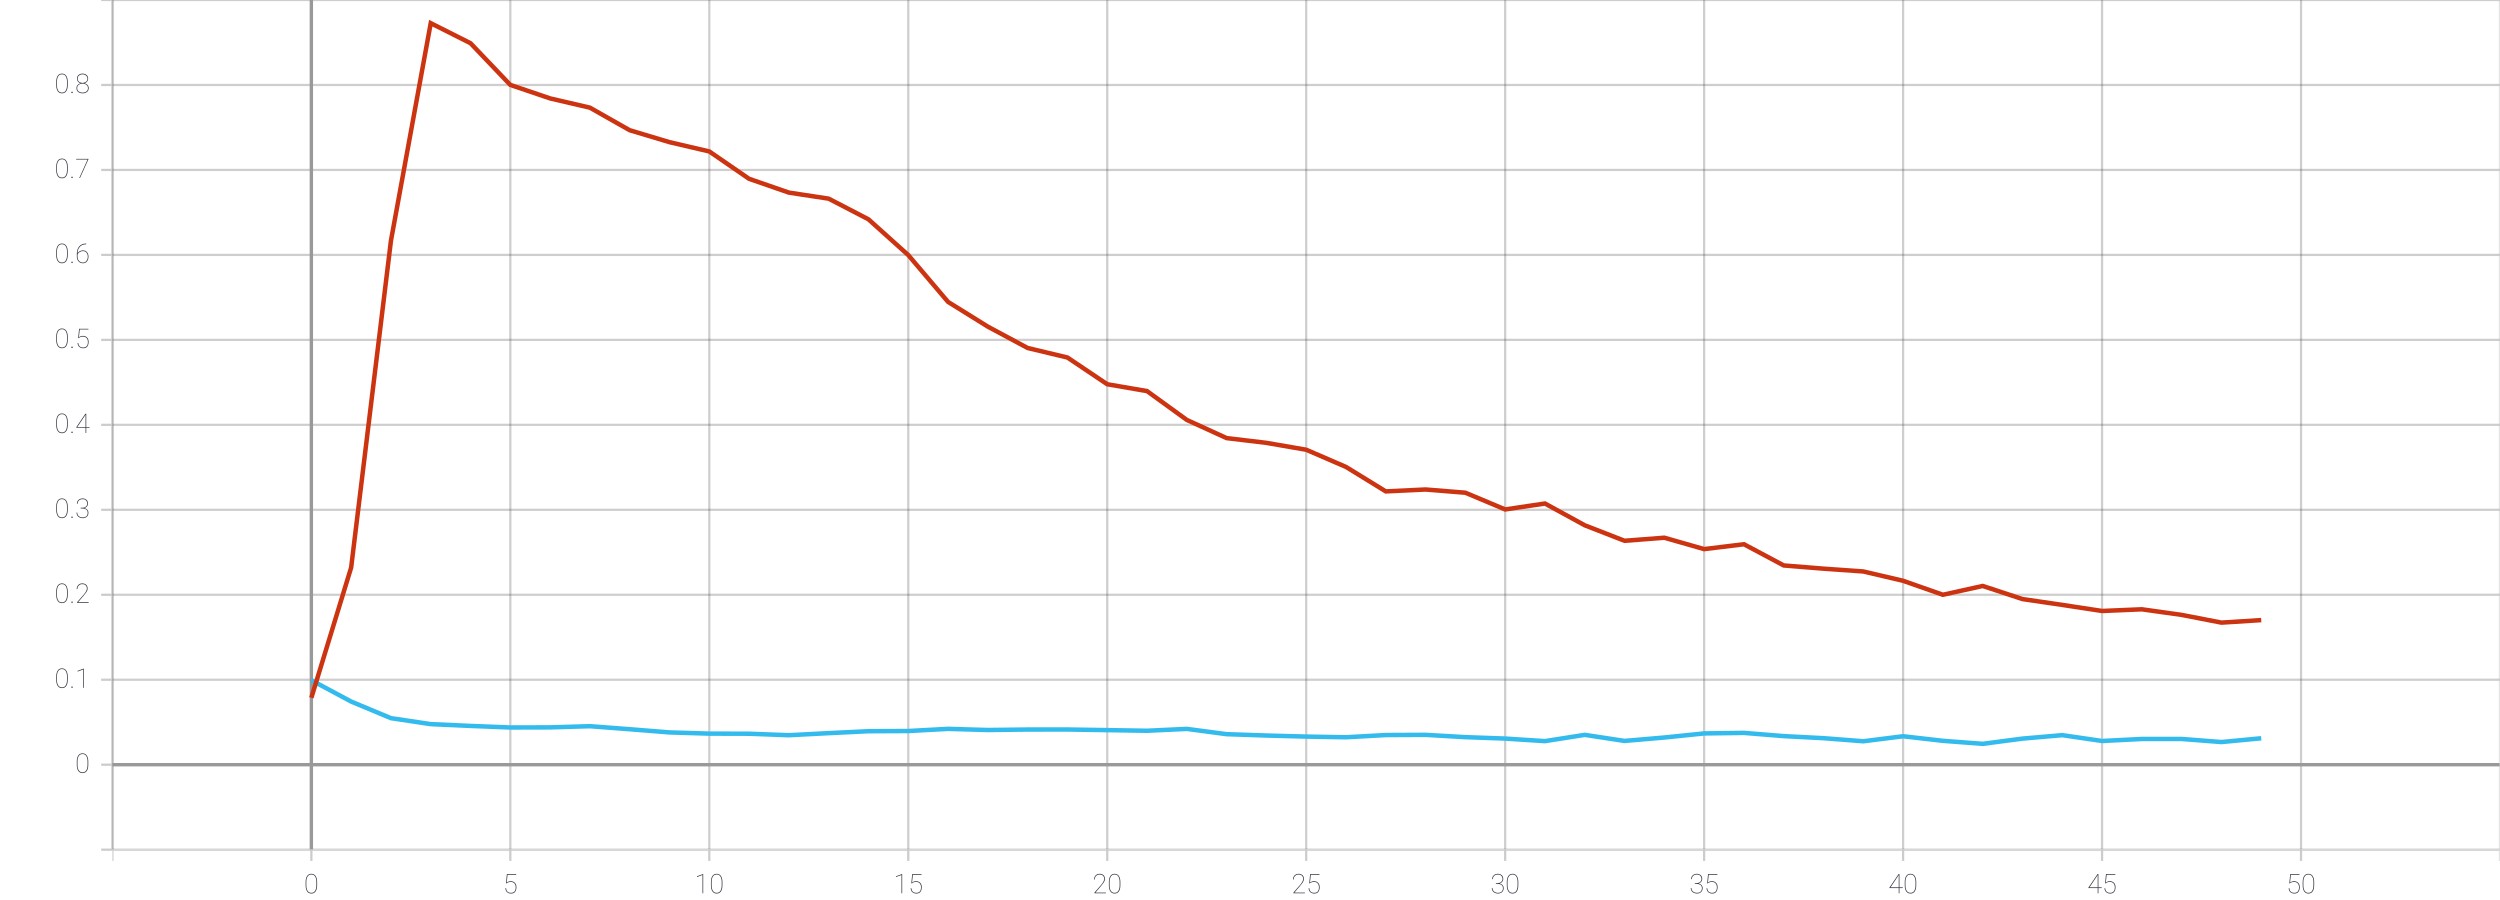
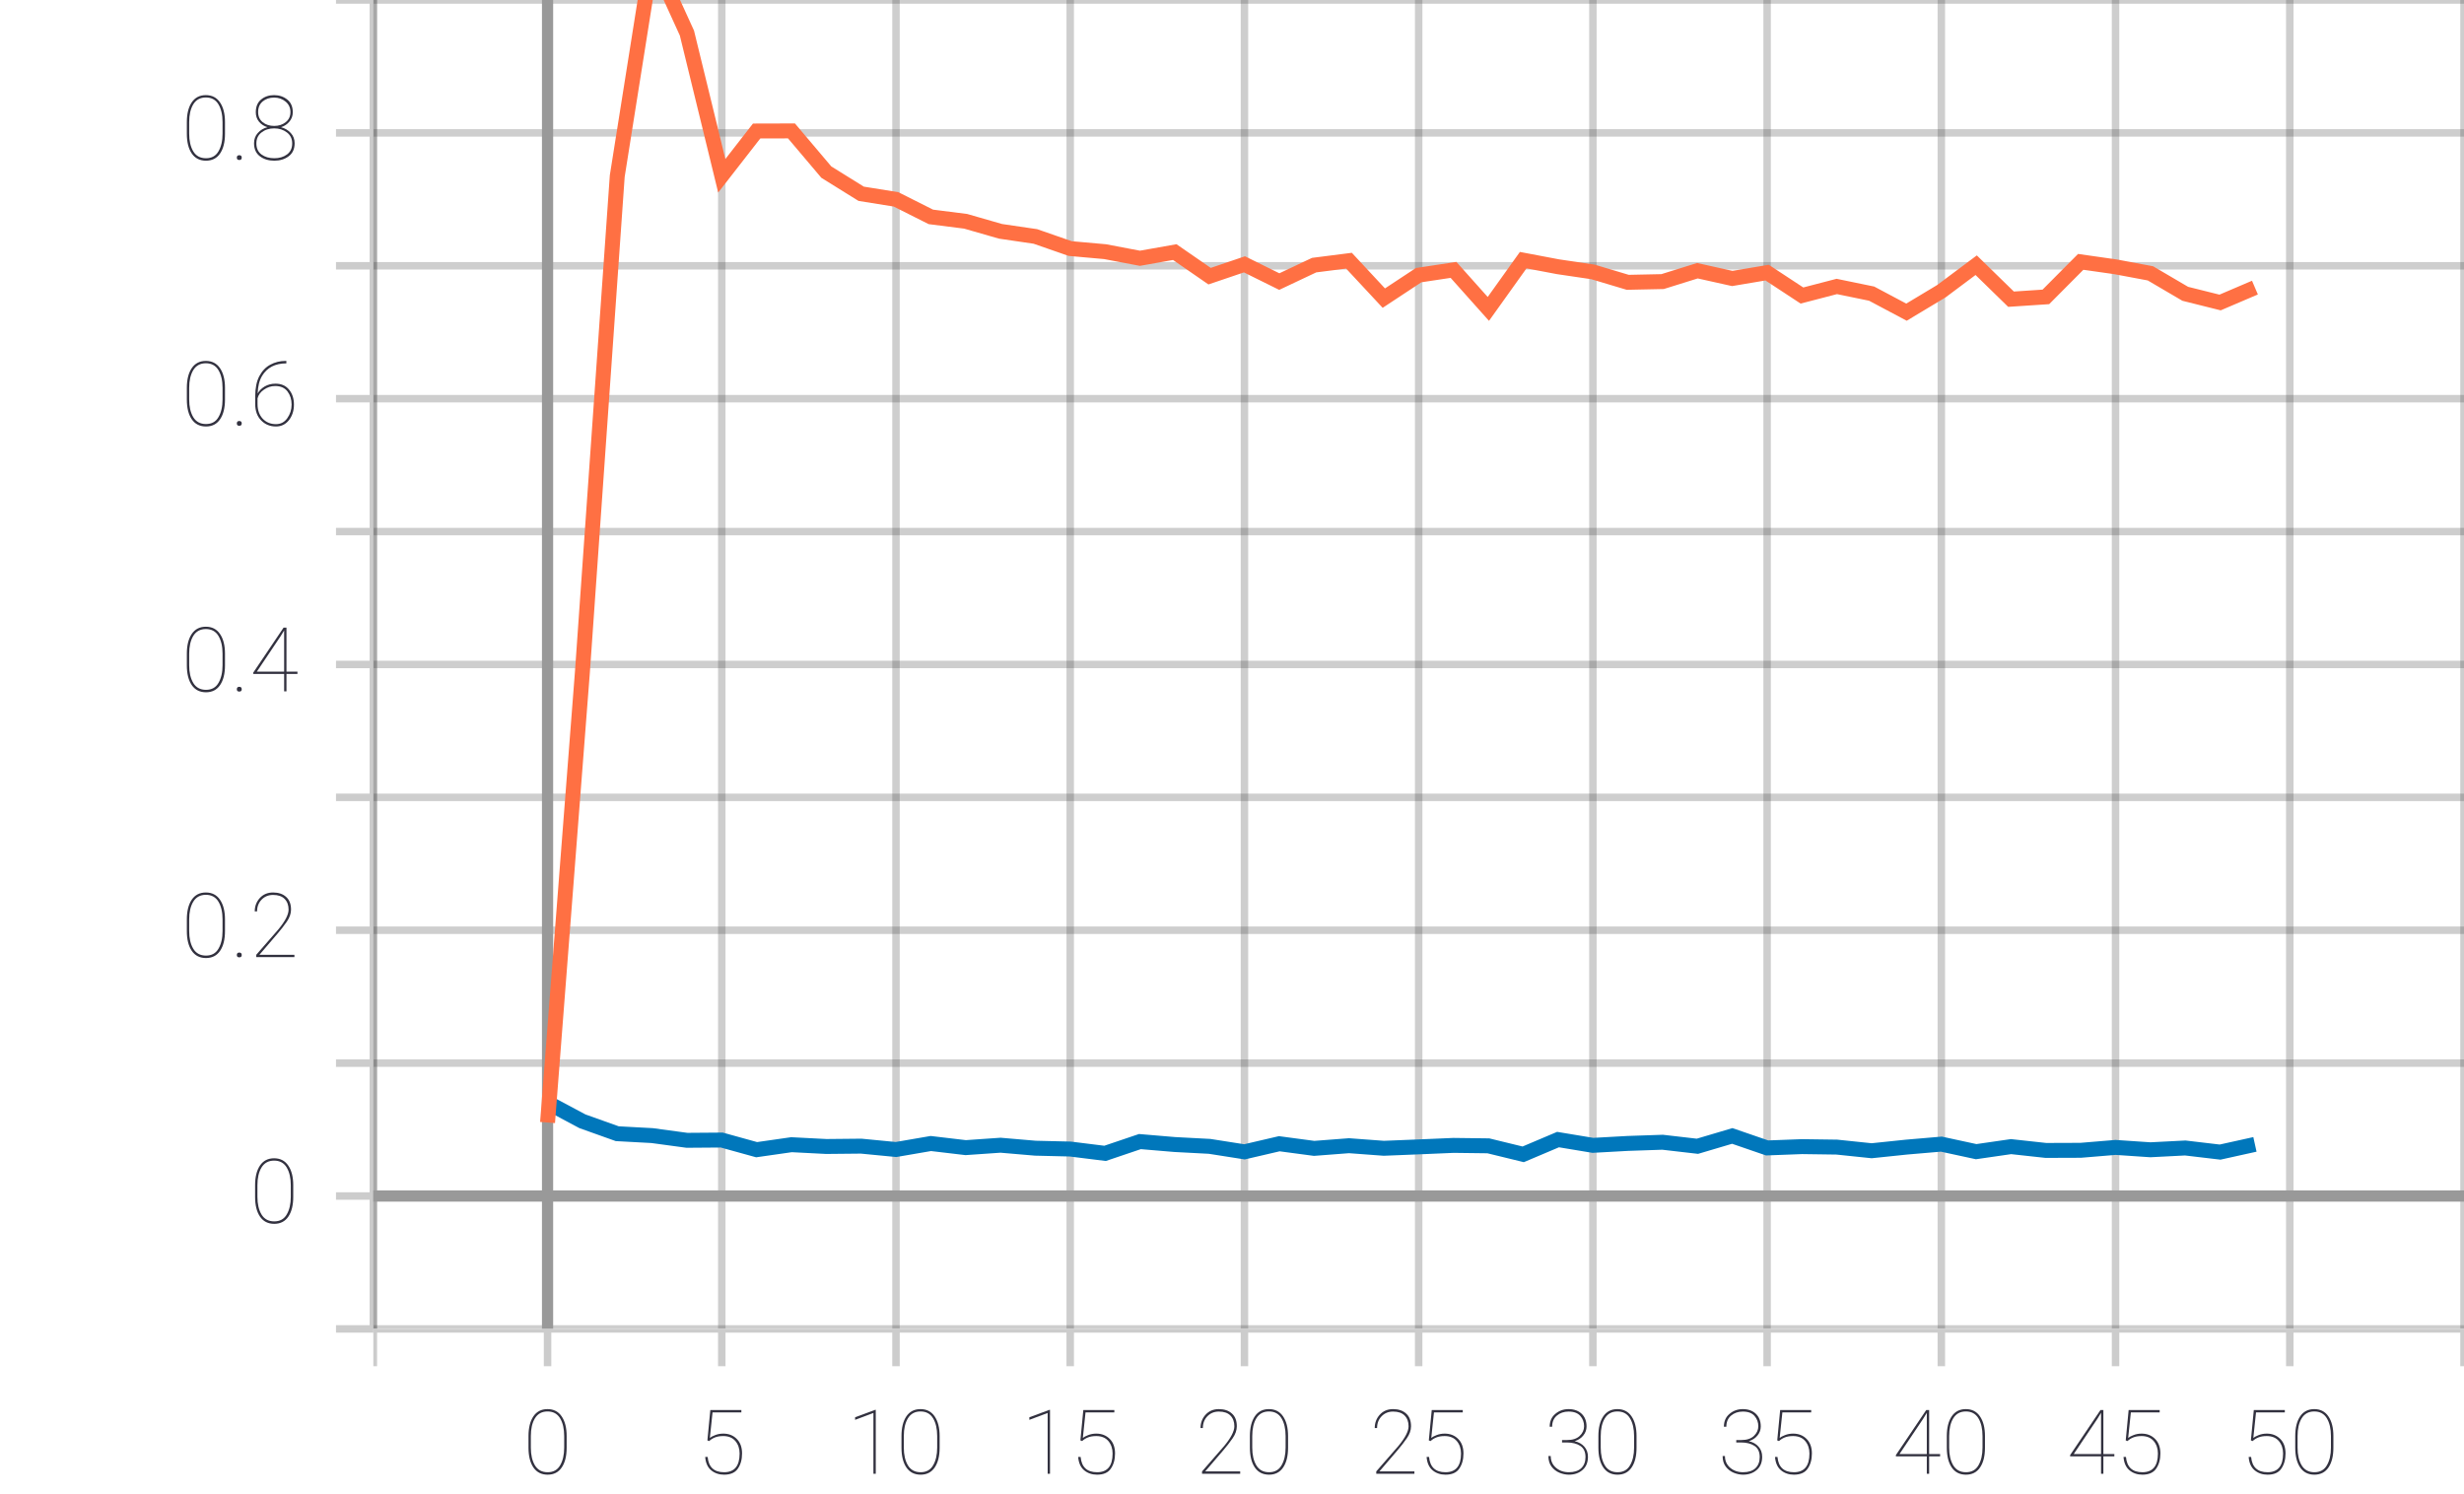
- <svg xmlns="http://www.w3.org/2000/svg" viewBox="0 0 1112.2 400">
+ <svg xmlns="http://www.w3.org/2000/svg" viewBox="0 0 330 200">
  <g>
    <g>
      <g>
        <g>
          <g>
-             <line x1="50" y1="378" x2="45" y2="378" style="visibility: inherit;" fill="rgb(0, 0, 0)" stroke="rgb(204, 204, 204)" stroke-width="1px" />
-             <line x1="50" y1="340.2" x2="45" y2="340.2" style="visibility: inherit;" fill="rgb(0, 0, 0)" stroke="rgb(204, 204, 204)" stroke-width="1px" />
-             <line x1="50" y1="302.4" x2="45" y2="302.4" style="visibility: inherit;" fill="rgb(0, 0, 0)" stroke="rgb(204, 204, 204)" stroke-width="1px" />
-             <line x1="50" y1="264.6" x2="45" y2="264.6" style="visibility: inherit;" fill="rgb(0, 0, 0)" stroke="rgb(204, 204, 204)" stroke-width="1px" />
-             <line x1="50" y1="226.8" x2="45" y2="226.8" style="visibility: inherit;" fill="rgb(0, 0, 0)" stroke="rgb(204, 204, 204)" stroke-width="1px" />
-             <line x1="50" y1="189" x2="45" y2="189" style="visibility: inherit;" fill="rgb(0, 0, 0)" stroke="rgb(204, 204, 204)" stroke-width="1px" />
-             <line x1="50" y1="151.2" x2="45" y2="151.2" style="visibility: inherit;" fill="rgb(0, 0, 0)" stroke="rgb(204, 204, 204)" stroke-width="1px" />
-             <line x1="50" y1="113.4" x2="45" y2="113.4" style="visibility: inherit;" fill="rgb(0, 0, 0)" stroke="rgb(204, 204, 204)" stroke-width="1px" />
-             <line x1="50" y1="75.6" x2="45" y2="75.6" style="visibility: inherit;" fill="rgb(0, 0, 0)" stroke="rgb(204, 204, 204)" stroke-width="1px" />
-             <line x1="50" y1="37.8" x2="45" y2="37.8" style="visibility: inherit;" fill="rgb(0, 0, 0)" stroke="rgb(204, 204, 204)" stroke-width="1px" />
+             <line x1="50" y1="178" x2="45" y2="178" style="visibility: inherit;" fill="rgb(0, 0, 0)" stroke="rgb(204, 204, 204)" stroke-width="1px" />
+             <line x1="50" y1="160.2" x2="45" y2="160.2" style="visibility: inherit;" fill="rgb(0, 0, 0)" stroke="rgb(204, 204, 204)" stroke-width="1px" />
+             <line x1="50" y1="142.4" x2="45" y2="142.4" style="visibility: inherit;" fill="rgb(0, 0, 0)" stroke="rgb(204, 204, 204)" stroke-width="1px" />
+             <line x1="50" y1="124.6" x2="45" y2="124.6" style="visibility: inherit;" fill="rgb(0, 0, 0)" stroke="rgb(204, 204, 204)" stroke-width="1px" />
+             <line x1="50" y1="106.8" x2="45" y2="106.8" style="visibility: inherit;" fill="rgb(0, 0, 0)" stroke="rgb(204, 204, 204)" stroke-width="1px" />
+             <line x1="50" y1="89" x2="45" y2="89" style="visibility: inherit;" fill="rgb(0, 0, 0)" stroke="rgb(204, 204, 204)" stroke-width="1px" />
+             <line x1="50" y1="71.2" x2="45" y2="71.2" style="visibility: inherit;" fill="rgb(0, 0, 0)" stroke="rgb(204, 204, 204)" stroke-width="1px" />
+             <line x1="50" y1="53.4" x2="45" y2="53.4" style="visibility: inherit;" fill="rgb(0, 0, 0)" stroke="rgb(204, 204, 204)" stroke-width="1px" />
+             <line x1="50" y1="35.6" x2="45" y2="35.6" style="visibility: inherit;" fill="rgb(0, 0, 0)" stroke="rgb(204, 204, 204)" stroke-width="1px" />
+             <line x1="50" y1="17.8" x2="45" y2="17.8" style="visibility: inherit;" fill="rgb(0, 0, 0)" stroke="rgb(204, 204, 204)" stroke-width="1px" />
            <line x1="50" y1="0" x2="45" y2="0" style="visibility: inherit;" fill="rgb(0, 0, 0)" stroke="rgb(204, 204, 204)" stroke-width="1px" />
          </g>
          <g transform="translate(40, 0)">
-             <text x="0" y="378" dx="0em" dy="0.3em" style="text-anchor: end; visibility: hidden; font-family: Roboto, sans-serif; font-size: 12px; font-weight: 200;" fill="rgb(50, 49, 63)" stroke="none" stroke-width="1px">-0.1</text>
-             <text x="0" y="340.2" dx="0em" dy="0.3em" style="text-anchor: end; visibility: inherit; font-family: Roboto, sans-serif; font-size: 12px; font-weight: 200;" fill="rgb(50, 49, 63)" stroke="none" stroke-width="1px">0</text>
-             <text x="0" y="302.4" dx="0em" dy="0.3em" style="text-anchor: end; visibility: inherit; font-family: Roboto, sans-serif; font-size: 12px; font-weight: 200;" fill="rgb(50, 49, 63)" stroke="none" stroke-width="1px">0.1</text>
-             <text x="0" y="264.6" dx="0em" dy="0.3em" style="text-anchor: end; visibility: inherit; font-family: Roboto, sans-serif; font-size: 12px; font-weight: 200;" fill="rgb(50, 49, 63)" stroke="none" stroke-width="1px">0.2</text>
-             <text x="0" y="226.8" dx="0em" dy="0.3em" style="text-anchor: end; visibility: inherit; font-family: Roboto, sans-serif; font-size: 12px; font-weight: 200;" fill="rgb(50, 49, 63)" stroke="none" stroke-width="1px">0.3</text>
-             <text x="0" y="189" dx="0em" dy="0.3em" style="text-anchor: end; visibility: inherit; font-family: Roboto, sans-serif; font-size: 12px; font-weight: 200;" fill="rgb(50, 49, 63)" stroke="none" stroke-width="1px">0.4</text>
-             <text x="0" y="151.2" dx="0em" dy="0.3em" style="text-anchor: end; visibility: inherit; font-family: Roboto, sans-serif; font-size: 12px; font-weight: 200;" fill="rgb(50, 49, 63)" stroke="none" stroke-width="1px">0.5</text>
-             <text x="0" y="113.4" dx="0em" dy="0.3em" style="text-anchor: end; visibility: inherit; font-family: Roboto, sans-serif; font-size: 12px; font-weight: 200;" fill="rgb(50, 49, 63)" stroke="none" stroke-width="1px">0.6</text>
-             <text x="0" y="75.6" dx="0em" dy="0.3em" style="text-anchor: end; visibility: inherit; font-family: Roboto, sans-serif; font-size: 12px; font-weight: 200;" fill="rgb(50, 49, 63)" stroke="none" stroke-width="1px">0.7</text>
-             <text x="0" y="37.8" dx="0em" dy="0.3em" style="text-anchor: end; visibility: inherit; font-family: Roboto, sans-serif; font-size: 12px; font-weight: 200;" fill="rgb(50, 49, 63)" stroke="none" stroke-width="1px">0.8</text>
+             <text x="0" y="178" dx="0em" dy="0.3em" style="text-anchor: end; visibility: hidden; font-family: Roboto, sans-serif; font-size: 12px; font-weight: 200;" fill="rgb(50, 49, 63)" stroke="none" stroke-width="1px">-0.1</text>
+             <text x="0" y="160.2" dx="0em" dy="0.3em" style="text-anchor: end; visibility: inherit; font-family: Roboto, sans-serif; font-size: 12px; font-weight: 200;" fill="rgb(50, 49, 63)" stroke="none" stroke-width="1px">0</text>
+             <text x="0" y="142.4" dx="0em" dy="0.3em" style="text-anchor: end; visibility: hidden; font-family: Roboto, sans-serif; font-size: 12px; font-weight: 200;" fill="rgb(50, 49, 63)" stroke="none" stroke-width="1px">0.1</text>
+             <text x="0" y="124.6" dx="0em" dy="0.3em" style="text-anchor: end; visibility: inherit; font-family: Roboto, sans-serif; font-size: 12px; font-weight: 200;" fill="rgb(50, 49, 63)" stroke="none" stroke-width="1px">0.2</text>
+             <text x="0" y="106.8" dx="0em" dy="0.3em" style="text-anchor: end; visibility: hidden; font-family: Roboto, sans-serif; font-size: 12px; font-weight: 200;" fill="rgb(50, 49, 63)" stroke="none" stroke-width="1px">0.3</text>
+             <text x="0" y="89" dx="0em" dy="0.3em" style="text-anchor: end; visibility: inherit; font-family: Roboto, sans-serif; font-size: 12px; font-weight: 200;" fill="rgb(50, 49, 63)" stroke="none" stroke-width="1px">0.4</text>
+             <text x="0" y="71.2" dx="0em" dy="0.3em" style="text-anchor: end; visibility: hidden; font-family: Roboto, sans-serif; font-size: 12px; font-weight: 200;" fill="rgb(50, 49, 63)" stroke="none" stroke-width="1px">0.5</text>
+             <text x="0" y="53.4" dx="0em" dy="0.3em" style="text-anchor: end; visibility: inherit; font-family: Roboto, sans-serif; font-size: 12px; font-weight: 200;" fill="rgb(50, 49, 63)" stroke="none" stroke-width="1px">0.6</text>
+             <text x="0" y="35.6" dx="0em" dy="0.3em" style="text-anchor: end; visibility: hidden; font-family: Roboto, sans-serif; font-size: 12px; font-weight: 200;" fill="rgb(50, 49, 63)" stroke="none" stroke-width="1px">0.7</text>
+             <text x="0" y="17.8" dx="0em" dy="0.3em" style="text-anchor: end; visibility: inherit; font-family: Roboto, sans-serif; font-size: 12px; font-weight: 200;" fill="rgb(50, 49, 63)" stroke="none" stroke-width="1px">0.8</text>
            <text x="0" y="0" dx="0em" dy="0.3em" style="text-anchor: end; visibility: hidden; font-family: Roboto, sans-serif; font-size: 12px; font-weight: 200;" fill="rgb(50, 49, 63)" stroke="none" stroke-width="1px">0.9</text>
          </g>
-           <line x1="50" y1="0" x2="50" y2="378" fill="rgb(0, 0, 0)" stroke="rgb(204, 204, 204)" stroke-width="1px" />
+           <line x1="50" y1="0" x2="50" y2="178" fill="rgb(0, 0, 0)" stroke="rgb(204, 204, 204)" stroke-width="1px" />
        </g>
      </g>
      <g transform="translate(50, 0)" clip-path="url(#clip_0)">
        <clipPath id="clip_0">
-           <rect width="1062" height="378" />
+           <rect width="280" height="178" />
        </clipPath>
        <g>
          <g>
            <g>
-               <line x1="0" y1="0" x2="0" y2="378" fill="rgb(0, 0, 0)" stroke="rgb(60, 60, 60)" stroke-width="1px" opacity="0.25" />
-               <line x1="88.517" y1="0" x2="88.517" y2="378" fill="rgb(0, 0, 0)" stroke="rgb(60, 60, 60)" stroke-width="1px" opacity="0.25" />
-               <line x1="177.033" y1="0" x2="177.033" y2="378" fill="rgb(0, 0, 0)" stroke="rgb(60, 60, 60)" stroke-width="1px" opacity="0.25" />
-               <line x1="265.55" y1="0" x2="265.55" y2="378" fill="rgb(0, 0, 0)" stroke="rgb(60, 60, 60)" stroke-width="1px" opacity="0.25" />
-               <line x1="354.067" y1="0" x2="354.067" y2="378" fill="rgb(0, 0, 0)" stroke="rgb(60, 60, 60)" stroke-width="1px" opacity="0.25" />
-               <line x1="442.583" y1="0" x2="442.583" y2="378" fill="rgb(0, 0, 0)" stroke="rgb(60, 60, 60)" stroke-width="1px" opacity="0.25" />
-               <line x1="531.1" y1="0" x2="531.1" y2="378" fill="rgb(0, 0, 0)" stroke="rgb(60, 60, 60)" stroke-width="1px" opacity="0.25" />
-               <line x1="619.617" y1="0" x2="619.617" y2="378" fill="rgb(0, 0, 0)" stroke="rgb(60, 60, 60)" stroke-width="1px" opacity="0.25" />
-               <line x1="708.133" y1="0" x2="708.133" y2="378" fill="rgb(0, 0, 0)" stroke="rgb(60, 60, 60)" stroke-width="1px" opacity="0.25" />
-               <line x1="796.65" y1="0" x2="796.65" y2="378" fill="rgb(0, 0, 0)" stroke="rgb(60, 60, 60)" stroke-width="1px" opacity="0.25" />
-               <line x1="885.167" y1="0" x2="885.167" y2="378" fill="rgb(0, 0, 0)" stroke="rgb(60, 60, 60)" stroke-width="1px" opacity="0.25" />
-               <line x1="973.683" y1="0" x2="973.683" y2="378" fill="rgb(0, 0, 0)" stroke="rgb(60, 60, 60)" stroke-width="1px" opacity="0.25" />
-               <line x1="1062.2" y1="0" x2="1062.2" y2="378" fill="rgb(0, 0, 0)" stroke="rgb(60, 60, 60)" stroke-width="1px" opacity="0.25" />
+               <line x1="0" y1="0" x2="0" y2="178" fill="rgb(0, 0, 0)" stroke="rgb(60, 60, 60)" stroke-width="1px" opacity="0.25" />
+               <line x1="23.333" y1="0" x2="23.333" y2="178" fill="rgb(0, 0, 0)" stroke="rgb(60, 60, 60)" stroke-width="1px" opacity="0.25" />
+               <line x1="46.667" y1="0" x2="46.667" y2="178" fill="rgb(0, 0, 0)" stroke="rgb(60, 60, 60)" stroke-width="1px" opacity="0.25" />
+               <line x1="70" y1="0" x2="70" y2="178" fill="rgb(0, 0, 0)" stroke="rgb(60, 60, 60)" stroke-width="1px" opacity="0.25" />
+               <line x1="93.333" y1="0" x2="93.333" y2="178" fill="rgb(0, 0, 0)" stroke="rgb(60, 60, 60)" stroke-width="1px" opacity="0.25" />
+               <line x1="116.667" y1="0" x2="116.667" y2="178" fill="rgb(0, 0, 0)" stroke="rgb(60, 60, 60)" stroke-width="1px" opacity="0.25" />
+               <line x1="140" y1="0" x2="140" y2="178" fill="rgb(0, 0, 0)" stroke="rgb(60, 60, 60)" stroke-width="1px" opacity="0.25" />
+               <line x1="163.333" y1="0" x2="163.333" y2="178" fill="rgb(0, 0, 0)" stroke="rgb(60, 60, 60)" stroke-width="1px" opacity="0.25" />
+               <line x1="186.667" y1="0" x2="186.667" y2="178" fill="rgb(0, 0, 0)" stroke="rgb(60, 60, 60)" stroke-width="1px" opacity="0.25" />
+               <line x1="210" y1="0" x2="210" y2="178" fill="rgb(0, 0, 0)" stroke="rgb(60, 60, 60)" stroke-width="1px" opacity="0.25" />
+               <line x1="233.333" y1="0" x2="233.333" y2="178" fill="rgb(0, 0, 0)" stroke="rgb(60, 60, 60)" stroke-width="1px" opacity="0.25" />
+               <line x1="256.667" y1="0" x2="256.667" y2="178" fill="rgb(0, 0, 0)" stroke="rgb(60, 60, 60)" stroke-width="1px" opacity="0.25" />
+               <line x1="280" y1="0" x2="280" y2="178" fill="rgb(0, 0, 0)" stroke="rgb(60, 60, 60)" stroke-width="1px" opacity="0.25" />
            </g>
            <g>
-               <line x1="0" y1="378" x2="1062.2" y2="378" fill="rgb(0, 0, 0)" stroke="rgb(60, 60, 60)" stroke-width="1px" opacity="0.25" />
-               <line x1="0" y1="340.2" x2="1062.2" y2="340.2" fill="rgb(0, 0, 0)" stroke="rgb(60, 60, 60)" stroke-width="1px" opacity="0.25" />
-               <line x1="0" y1="302.4" x2="1062.2" y2="302.4" fill="rgb(0, 0, 0)" stroke="rgb(60, 60, 60)" stroke-width="1px" opacity="0.25" />
-               <line x1="0" y1="264.6" x2="1062.2" y2="264.6" fill="rgb(0, 0, 0)" stroke="rgb(60, 60, 60)" stroke-width="1px" opacity="0.25" />
-               <line x1="0" y1="226.8" x2="1062.2" y2="226.8" fill="rgb(0, 0, 0)" stroke="rgb(60, 60, 60)" stroke-width="1px" opacity="0.25" />
-               <line x1="0" y1="189" x2="1062.2" y2="189" fill="rgb(0, 0, 0)" stroke="rgb(60, 60, 60)" stroke-width="1px" opacity="0.25" />
-               <line x1="0" y1="151.2" x2="1062.2" y2="151.2" fill="rgb(0, 0, 0)" stroke="rgb(60, 60, 60)" stroke-width="1px" opacity="0.25" />
-               <line x1="0" y1="113.4" x2="1062.2" y2="113.4" fill="rgb(0, 0, 0)" stroke="rgb(60, 60, 60)" stroke-width="1px" opacity="0.25" />
-               <line x1="0" y1="75.6" x2="1062.2" y2="75.6" fill="rgb(0, 0, 0)" stroke="rgb(60, 60, 60)" stroke-width="1px" opacity="0.25" />
-               <line x1="0" y1="37.8" x2="1062.2" y2="37.8" fill="rgb(0, 0, 0)" stroke="rgb(60, 60, 60)" stroke-width="1px" opacity="0.25" />
-               <line x1="0" y1="0" x2="1062.2" y2="0" fill="rgb(0, 0, 0)" stroke="rgb(60, 60, 60)" stroke-width="1px" opacity="0.25" />
+               <line x1="0" y1="178" x2="280" y2="178" fill="rgb(0, 0, 0)" stroke="rgb(60, 60, 60)" stroke-width="1px" opacity="0.25" />
+               <line x1="0" y1="160.2" x2="280" y2="160.2" fill="rgb(0, 0, 0)" stroke="rgb(60, 60, 60)" stroke-width="1px" opacity="0.25" />
+               <line x1="0" y1="142.4" x2="280" y2="142.4" fill="rgb(0, 0, 0)" stroke="rgb(60, 60, 60)" stroke-width="1px" opacity="0.25" />
+               <line x1="0" y1="124.6" x2="280" y2="124.6" fill="rgb(0, 0, 0)" stroke="rgb(60, 60, 60)" stroke-width="1px" opacity="0.25" />
+               <line x1="0" y1="106.8" x2="280" y2="106.8" fill="rgb(0, 0, 0)" stroke="rgb(60, 60, 60)" stroke-width="1px" opacity="0.25" />
+               <line x1="0" y1="89" x2="280" y2="89" fill="rgb(0, 0, 0)" stroke="rgb(60, 60, 60)" stroke-width="1px" opacity="0.25" />
+               <line x1="0" y1="71.2" x2="280" y2="71.2" fill="rgb(0, 0, 0)" stroke="rgb(60, 60, 60)" stroke-width="1px" opacity="0.25" />
+               <line x1="0" y1="53.4" x2="280" y2="53.4" fill="rgb(0, 0, 0)" stroke="rgb(60, 60, 60)" stroke-width="1px" opacity="0.25" />
+               <line x1="0" y1="35.6" x2="280" y2="35.6" fill="rgb(0, 0, 0)" stroke="rgb(60, 60, 60)" stroke-width="1px" opacity="0.25" />
+               <line x1="0" y1="17.8" x2="280" y2="17.8" fill="rgb(0, 0, 0)" stroke="rgb(60, 60, 60)" stroke-width="1px" opacity="0.25" />
+               <line x1="0" y1="0" x2="280" y2="0" fill="rgb(0, 0, 0)" stroke="rgb(60, 60, 60)" stroke-width="1px" opacity="0.25" />
            </g>
          </g>
        </g>
        <g>
          <g>
-             <line x1="0" y1="340.2" x2="1062.2" y2="340.2" fill="rgb(0, 0, 0)" stroke="rgb(153, 153, 153)" stroke-width="1.5px" />
+             <line x1="0" y1="160.2" x2="280" y2="160.2" fill="rgb(0, 0, 0)" stroke="rgb(153, 153, 153)" stroke-width="1.5px" />
          </g>
        </g>
        <g>
          <g>
-             <line x1="88.517" y1="0" x2="88.517" y2="378" fill="rgb(0, 0, 0)" stroke="rgb(153, 153, 153)" stroke-width="1.5px" />
+             <line x1="23.333" y1="0" x2="23.333" y2="178" fill="rgb(0, 0, 0)" stroke="rgb(153, 153, 153)" stroke-width="1.5px" />
          </g>
        </g>
        <g>
          <g>
            <g>
              <g>
                <g>
-                   <path stroke="rgb(51, 187, 238)" stroke-width="2px" d="M88.517,302.629L106.22,312.109L123.923,319.496L141.627,322.15L159.33,322.947L177.033,323.644L194.737,323.595L212.44,323.071L230.143,324.417L247.847,325.837L265.55,326.373L283.253,326.422L300.957,327.083L318.66,326.161L336.363,325.301L354.067,325.214L371.77,324.255L389.473,324.766L407.177,324.554L424.88,324.541L442.583,324.815L460.287,325.102L477.99,324.267L495.693,326.622L513.397,327.22L531.1,327.693L548.803,327.992L566.507,327.008L584.21,326.921L601.913,327.942L619.617,328.577L637.32,329.711L655.023,326.921L672.727,329.624L690.43,328.104L708.133,326.285L725.837,326.049L743.54,327.481L761.243,328.403L778.947,329.773L796.65,327.544L814.353,329.574L832.057,330.919L849.76,328.59L867.463,327.058L885.167,329.649L902.87,328.752L920.573,328.752L938.277,330.122L955.98,328.44" style="fill: none;" fill="none" />
+                   <path stroke="rgb(0, 119, 187)" stroke-width="2px" d="M23.333,147.694L28,150.187L32.667,151.853L37.333,152.105L42,152.738L46.667,152.703L51.333,153.994L56,153.325L60.667,153.565L65.333,153.519L70,153.97L74.667,153.167L79.333,153.718L84,153.395L88.667,153.794L93.333,153.906L98,154.486L102.667,152.908L107.333,153.302L112,153.548L116.667,154.281L121.333,153.196L126,153.818L130.667,153.46L135.333,153.806L140,153.618L144.667,153.419L149.333,153.477L154,154.616L158.667,152.639L163.333,153.413L168,153.155L172.667,152.996L177.333,153.536L182,152.152L186.667,153.759L191.333,153.583L196,153.648L200.667,154.134L205.333,153.648L210,153.249L214.667,154.258L219.333,153.583L224,154.093L228.667,154.076L233.333,153.689L238,154.005L242.667,153.765L247.333,154.316L252,153.284" style="fill: none;" fill="none" />
                </g>
                <g>
-                   <path stroke="rgb(204, 51, 17)" stroke-width="2px" d="M88.517,310.433L106.22,252.478L123.923,107.09L141.627,10.311L159.33,19.23L177.033,37.778L194.737,43.785L212.44,47.899L230.143,57.936L247.847,63.248L265.55,67.378L283.253,79.555L300.957,85.686L318.66,88.382L336.363,97.573L354.067,113.478L371.77,134.316L389.473,145.32L407.177,154.817L424.88,159.054L442.583,170.941L460.287,173.99L477.99,186.819L495.693,194.903L513.397,197.022L531.1,200.082L548.803,207.732L566.507,218.608L584.21,217.768L601.913,219.202L619.617,226.638L637.32,224.006L655.023,233.695L672.727,240.586L690.43,239.221L708.133,244.288L725.837,242.121L743.54,251.558L761.243,252.987L778.947,254.233L796.65,258.385L814.353,264.601L832.057,260.68L849.76,266.516L867.463,269.111L885.167,271.813L902.87,271.064L920.573,273.557L938.277,276.991L955.98,275.868" style="fill: none;" fill="none" />
+                   <path stroke="rgb(255, 112, 67)" stroke-width="2px" d="M23.333,150.352L28,90.036L32.667,23.584L37.333,-5.803L42,4.43L46.667,23.546L51.333,17.548L56,17.535L60.667,23.052L65.333,25.954L70,26.703L74.667,29.05L79.333,29.642L84,30.985L88.667,31.67L93.333,33.293L98,33.709L102.667,34.595L107.333,33.766L112,36.991L116.667,35.407L121.333,37.717L126,35.512L130.667,34.918L135.333,39.931L140,36.853L144.667,36.15L149.333,41.377L154,34.845L158.667,35.729L163.333,36.419L168,37.815L172.667,37.717L177.333,36.261L182,37.301L186.667,36.515L191.333,39.583L196,38.369L200.667,39.332L205.333,41.813L210,39.009L214.667,35.522L219.333,40.075L224,39.767L228.667,35.074L233.333,35.739L238,36.613L242.667,39.352L247.333,40.518L252,38.523" style="fill: none;" fill="none" />
                </g>
              </g>
            </g>
          </g>
        </g>
      </g>
-       <g transform="translate(50, 378)" clip-path="url(#clip_1)">
+       <g transform="translate(50, 178)" clip-path="url(#clip_1)">
        <clipPath id="clip_1">
-           <rect width="1062" height="22" />
+           <rect width="280" height="22" />
        </clipPath>
        <g>
          <g>
            <line x1="0" y1="0" x2="0" y2="5" style="visibility: inherit;" fill="rgb(0, 0, 0)" stroke="rgb(204, 204, 204)" stroke-width="1px" />
-             <line x1="88.517" y1="0" x2="88.517" y2="5" style="visibility: inherit;" fill="rgb(0, 0, 0)" stroke="rgb(204, 204, 204)" stroke-width="1px" />
-             <line x1="177.033" y1="0" x2="177.033" y2="5" style="visibility: inherit;" fill="rgb(0, 0, 0)" stroke="rgb(204, 204, 204)" stroke-width="1px" />
-             <line x1="265.55" y1="0" x2="265.55" y2="5" style="visibility: inherit;" fill="rgb(0, 0, 0)" stroke="rgb(204, 204, 204)" stroke-width="1px" />
-             <line x1="354.067" y1="0" x2="354.067" y2="5" style="visibility: inherit;" fill="rgb(0, 0, 0)" stroke="rgb(204, 204, 204)" stroke-width="1px" />
-             <line x1="442.583" y1="0" x2="442.583" y2="5" style="visibility: inherit;" fill="rgb(0, 0, 0)" stroke="rgb(204, 204, 204)" stroke-width="1px" />
-             <line x1="531.1" y1="0" x2="531.1" y2="5" style="visibility: inherit;" fill="rgb(0, 0, 0)" stroke="rgb(204, 204, 204)" stroke-width="1px" />
-             <line x1="619.617" y1="0" x2="619.617" y2="5" style="visibility: inherit;" fill="rgb(0, 0, 0)" stroke="rgb(204, 204, 204)" stroke-width="1px" />
-             <line x1="708.133" y1="0" x2="708.133" y2="5" style="visibility: inherit;" fill="rgb(0, 0, 0)" stroke="rgb(204, 204, 204)" stroke-width="1px" />
-             <line x1="796.65" y1="0" x2="796.65" y2="5" style="visibility: inherit;" fill="rgb(0, 0, 0)" stroke="rgb(204, 204, 204)" stroke-width="1px" />
-             <line x1="885.167" y1="0" x2="885.167" y2="5" style="visibility: inherit;" fill="rgb(0, 0, 0)" stroke="rgb(204, 204, 204)" stroke-width="1px" />
-             <line x1="973.683" y1="0" x2="973.683" y2="5" style="visibility: inherit;" fill="rgb(0, 0, 0)" stroke="rgb(204, 204, 204)" stroke-width="1px" />
-             <line x1="1062.2" y1="0" x2="1062.2" y2="5" style="visibility: inherit;" fill="rgb(0, 0, 0)" stroke="rgb(204, 204, 204)" stroke-width="1px" />
+             <line x1="23.333" y1="0" x2="23.333" y2="5" style="visibility: inherit;" fill="rgb(0, 0, 0)" stroke="rgb(204, 204, 204)" stroke-width="1px" />
+             <line x1="46.667" y1="0" x2="46.667" y2="5" style="visibility: inherit;" fill="rgb(0, 0, 0)" stroke="rgb(204, 204, 204)" stroke-width="1px" />
+             <line x1="70" y1="0" x2="70" y2="5" style="visibility: inherit;" fill="rgb(0, 0, 0)" stroke="rgb(204, 204, 204)" stroke-width="1px" />
+             <line x1="93.333" y1="0" x2="93.333" y2="5" style="visibility: inherit;" fill="rgb(0, 0, 0)" stroke="rgb(204, 204, 204)" stroke-width="1px" />
+             <line x1="116.667" y1="0" x2="116.667" y2="5" style="visibility: inherit;" fill="rgb(0, 0, 0)" stroke="rgb(204, 204, 204)" stroke-width="1px" />
+             <line x1="140" y1="0" x2="140" y2="5" style="visibility: inherit;" fill="rgb(0, 0, 0)" stroke="rgb(204, 204, 204)" stroke-width="1px" />
+             <line x1="163.333" y1="0" x2="163.333" y2="5" style="visibility: inherit;" fill="rgb(0, 0, 0)" stroke="rgb(204, 204, 204)" stroke-width="1px" />
+             <line x1="186.667" y1="0" x2="186.667" y2="5" style="visibility: inherit;" fill="rgb(0, 0, 0)" stroke="rgb(204, 204, 204)" stroke-width="1px" />
+             <line x1="210" y1="0" x2="210" y2="5" style="visibility: inherit;" fill="rgb(0, 0, 0)" stroke="rgb(204, 204, 204)" stroke-width="1px" />
+             <line x1="233.333" y1="0" x2="233.333" y2="5" style="visibility: inherit;" fill="rgb(0, 0, 0)" stroke="rgb(204, 204, 204)" stroke-width="1px" />
+             <line x1="256.667" y1="0" x2="256.667" y2="5" style="visibility: inherit;" fill="rgb(0, 0, 0)" stroke="rgb(204, 204, 204)" stroke-width="1px" />
+             <line x1="280" y1="0" x2="280" y2="5" style="visibility: inherit;" fill="rgb(0, 0, 0)" stroke="rgb(204, 204, 204)" stroke-width="1px" />
          </g>
          <g transform="translate(0, 8)">
            <text x="0" y="0" dx="0em" dy="0.95em" style="text-anchor: middle; visibility: hidden; font-family: Roboto, sans-serif; font-size: 12px; font-weight: 200;" fill="rgb(50, 49, 63)" stroke="none" stroke-width="1px">-5</text>
-             <text x="88.517" y="0" dx="0em" dy="0.95em" style="text-anchor: middle; visibility: inherit; font-family: Roboto, sans-serif; font-size: 12px; font-weight: 200;" fill="rgb(50, 49, 63)" stroke="none" stroke-width="1px">0</text>
-             <text x="177.033" y="0" dx="0em" dy="0.95em" style="text-anchor: middle; visibility: inherit; font-family: Roboto, sans-serif; font-size: 12px; font-weight: 200;" fill="rgb(50, 49, 63)" stroke="none" stroke-width="1px">5</text>
-             <text x="265.55" y="0" dx="0em" dy="0.95em" style="text-anchor: middle; visibility: inherit; font-family: Roboto, sans-serif; font-size: 12px; font-weight: 200;" fill="rgb(50, 49, 63)" stroke="none" stroke-width="1px">10</text>
-             <text x="354.067" y="0" dx="0em" dy="0.95em" style="text-anchor: middle; visibility: inherit; font-family: Roboto, sans-serif; font-size: 12px; font-weight: 200;" fill="rgb(50, 49, 63)" stroke="none" stroke-width="1px">15</text>
-             <text x="442.583" y="0" dx="0em" dy="0.95em" style="text-anchor: middle; visibility: inherit; font-family: Roboto, sans-serif; font-size: 12px; font-weight: 200;" fill="rgb(50, 49, 63)" stroke="none" stroke-width="1px">20</text>
-             <text x="531.1" y="0" dx="0em" dy="0.95em" style="text-anchor: middle; visibility: inherit; font-family: Roboto, sans-serif; font-size: 12px; font-weight: 200;" fill="rgb(50, 49, 63)" stroke="none" stroke-width="1px">25</text>
-             <text x="619.617" y="0" dx="0em" dy="0.95em" style="text-anchor: middle; visibility: inherit; font-family: Roboto, sans-serif; font-size: 12px; font-weight: 200;" fill="rgb(50, 49, 63)" stroke="none" stroke-width="1px">30</text>
-             <text x="708.133" y="0" dx="0em" dy="0.95em" style="text-anchor: middle; visibility: inherit; font-family: Roboto, sans-serif; font-size: 12px; font-weight: 200;" fill="rgb(50, 49, 63)" stroke="none" stroke-width="1px">35</text>
-             <text x="796.65" y="0" dx="0em" dy="0.95em" style="text-anchor: middle; visibility: inherit; font-family: Roboto, sans-serif; font-size: 12px; font-weight: 200;" fill="rgb(50, 49, 63)" stroke="none" stroke-width="1px">40</text>
-             <text x="885.167" y="0" dx="0em" dy="0.95em" style="text-anchor: middle; visibility: inherit; font-family: Roboto, sans-serif; font-size: 12px; font-weight: 200;" fill="rgb(50, 49, 63)" stroke="none" stroke-width="1px">45</text>
-             <text x="973.683" y="0" dx="0em" dy="0.95em" style="text-anchor: middle; visibility: inherit; font-family: Roboto, sans-serif; font-size: 12px; font-weight: 200;" fill="rgb(50, 49, 63)" stroke="none" stroke-width="1px">50</text>
-             <text x="1062.2" y="0" dx="0em" dy="0.95em" style="text-anchor: middle; visibility: hidden; font-family: Roboto, sans-serif; font-size: 12px; font-weight: 200;" fill="rgb(50, 49, 63)" stroke="none" stroke-width="1px">55</text>
+             <text x="23.333" y="0" dx="0em" dy="0.95em" style="text-anchor: middle; visibility: inherit; font-family: Roboto, sans-serif; font-size: 12px; font-weight: 200;" fill="rgb(50, 49, 63)" stroke="none" stroke-width="1px">0</text>
+             <text x="46.667" y="0" dx="0em" dy="0.95em" style="text-anchor: middle; visibility: inherit; font-family: Roboto, sans-serif; font-size: 12px; font-weight: 200;" fill="rgb(50, 49, 63)" stroke="none" stroke-width="1px">5</text>
+             <text x="70" y="0" dx="0em" dy="0.95em" style="text-anchor: middle; visibility: inherit; font-family: Roboto, sans-serif; font-size: 12px; font-weight: 200;" fill="rgb(50, 49, 63)" stroke="none" stroke-width="1px">10</text>
+             <text x="93.333" y="0" dx="0em" dy="0.95em" style="text-anchor: middle; visibility: inherit; font-family: Roboto, sans-serif; font-size: 12px; font-weight: 200;" fill="rgb(50, 49, 63)" stroke="none" stroke-width="1px">15</text>
+             <text x="116.667" y="0" dx="0em" dy="0.95em" style="text-anchor: middle; visibility: inherit; font-family: Roboto, sans-serif; font-size: 12px; font-weight: 200;" fill="rgb(50, 49, 63)" stroke="none" stroke-width="1px">20</text>
+             <text x="140" y="0" dx="0em" dy="0.95em" style="text-anchor: middle; visibility: inherit; font-family: Roboto, sans-serif; font-size: 12px; font-weight: 200;" fill="rgb(50, 49, 63)" stroke="none" stroke-width="1px">25</text>
+             <text x="163.333" y="0" dx="0em" dy="0.95em" style="text-anchor: middle; visibility: inherit; font-family: Roboto, sans-serif; font-size: 12px; font-weight: 200;" fill="rgb(50, 49, 63)" stroke="none" stroke-width="1px">30</text>
+             <text x="186.667" y="0" dx="0em" dy="0.95em" style="text-anchor: middle; visibility: inherit; font-family: Roboto, sans-serif; font-size: 12px; font-weight: 200;" fill="rgb(50, 49, 63)" stroke="none" stroke-width="1px">35</text>
+             <text x="210" y="0" dx="0em" dy="0.95em" style="text-anchor: middle; visibility: inherit; font-family: Roboto, sans-serif; font-size: 12px; font-weight: 200;" fill="rgb(50, 49, 63)" stroke="none" stroke-width="1px">40</text>
+             <text x="233.333" y="0" dx="0em" dy="0.95em" style="text-anchor: middle; visibility: inherit; font-family: Roboto, sans-serif; font-size: 12px; font-weight: 200;" fill="rgb(50, 49, 63)" stroke="none" stroke-width="1px">45</text>
+             <text x="256.667" y="0" dx="0em" dy="0.95em" style="text-anchor: middle; visibility: inherit; font-family: Roboto, sans-serif; font-size: 12px; font-weight: 200;" fill="rgb(50, 49, 63)" stroke="none" stroke-width="1px">50</text>
+             <text x="280" y="0" dx="0em" dy="0.95em" style="text-anchor: middle; visibility: hidden; font-family: Roboto, sans-serif; font-size: 12px; font-weight: 200;" fill="rgb(50, 49, 63)" stroke="none" stroke-width="1px">55</text>
          </g>
-           <line x1="0" y1="0" x2="1062.2" y2="0" fill="rgb(0, 0, 0)" stroke="rgb(204, 204, 204)" stroke-width="1px" />
+           <line x1="0" y1="0" x2="280" y2="0" fill="rgb(0, 0, 0)" stroke="rgb(204, 204, 204)" stroke-width="1px" />
        </g>
      </g>
    </g>
  </g>
</svg>
